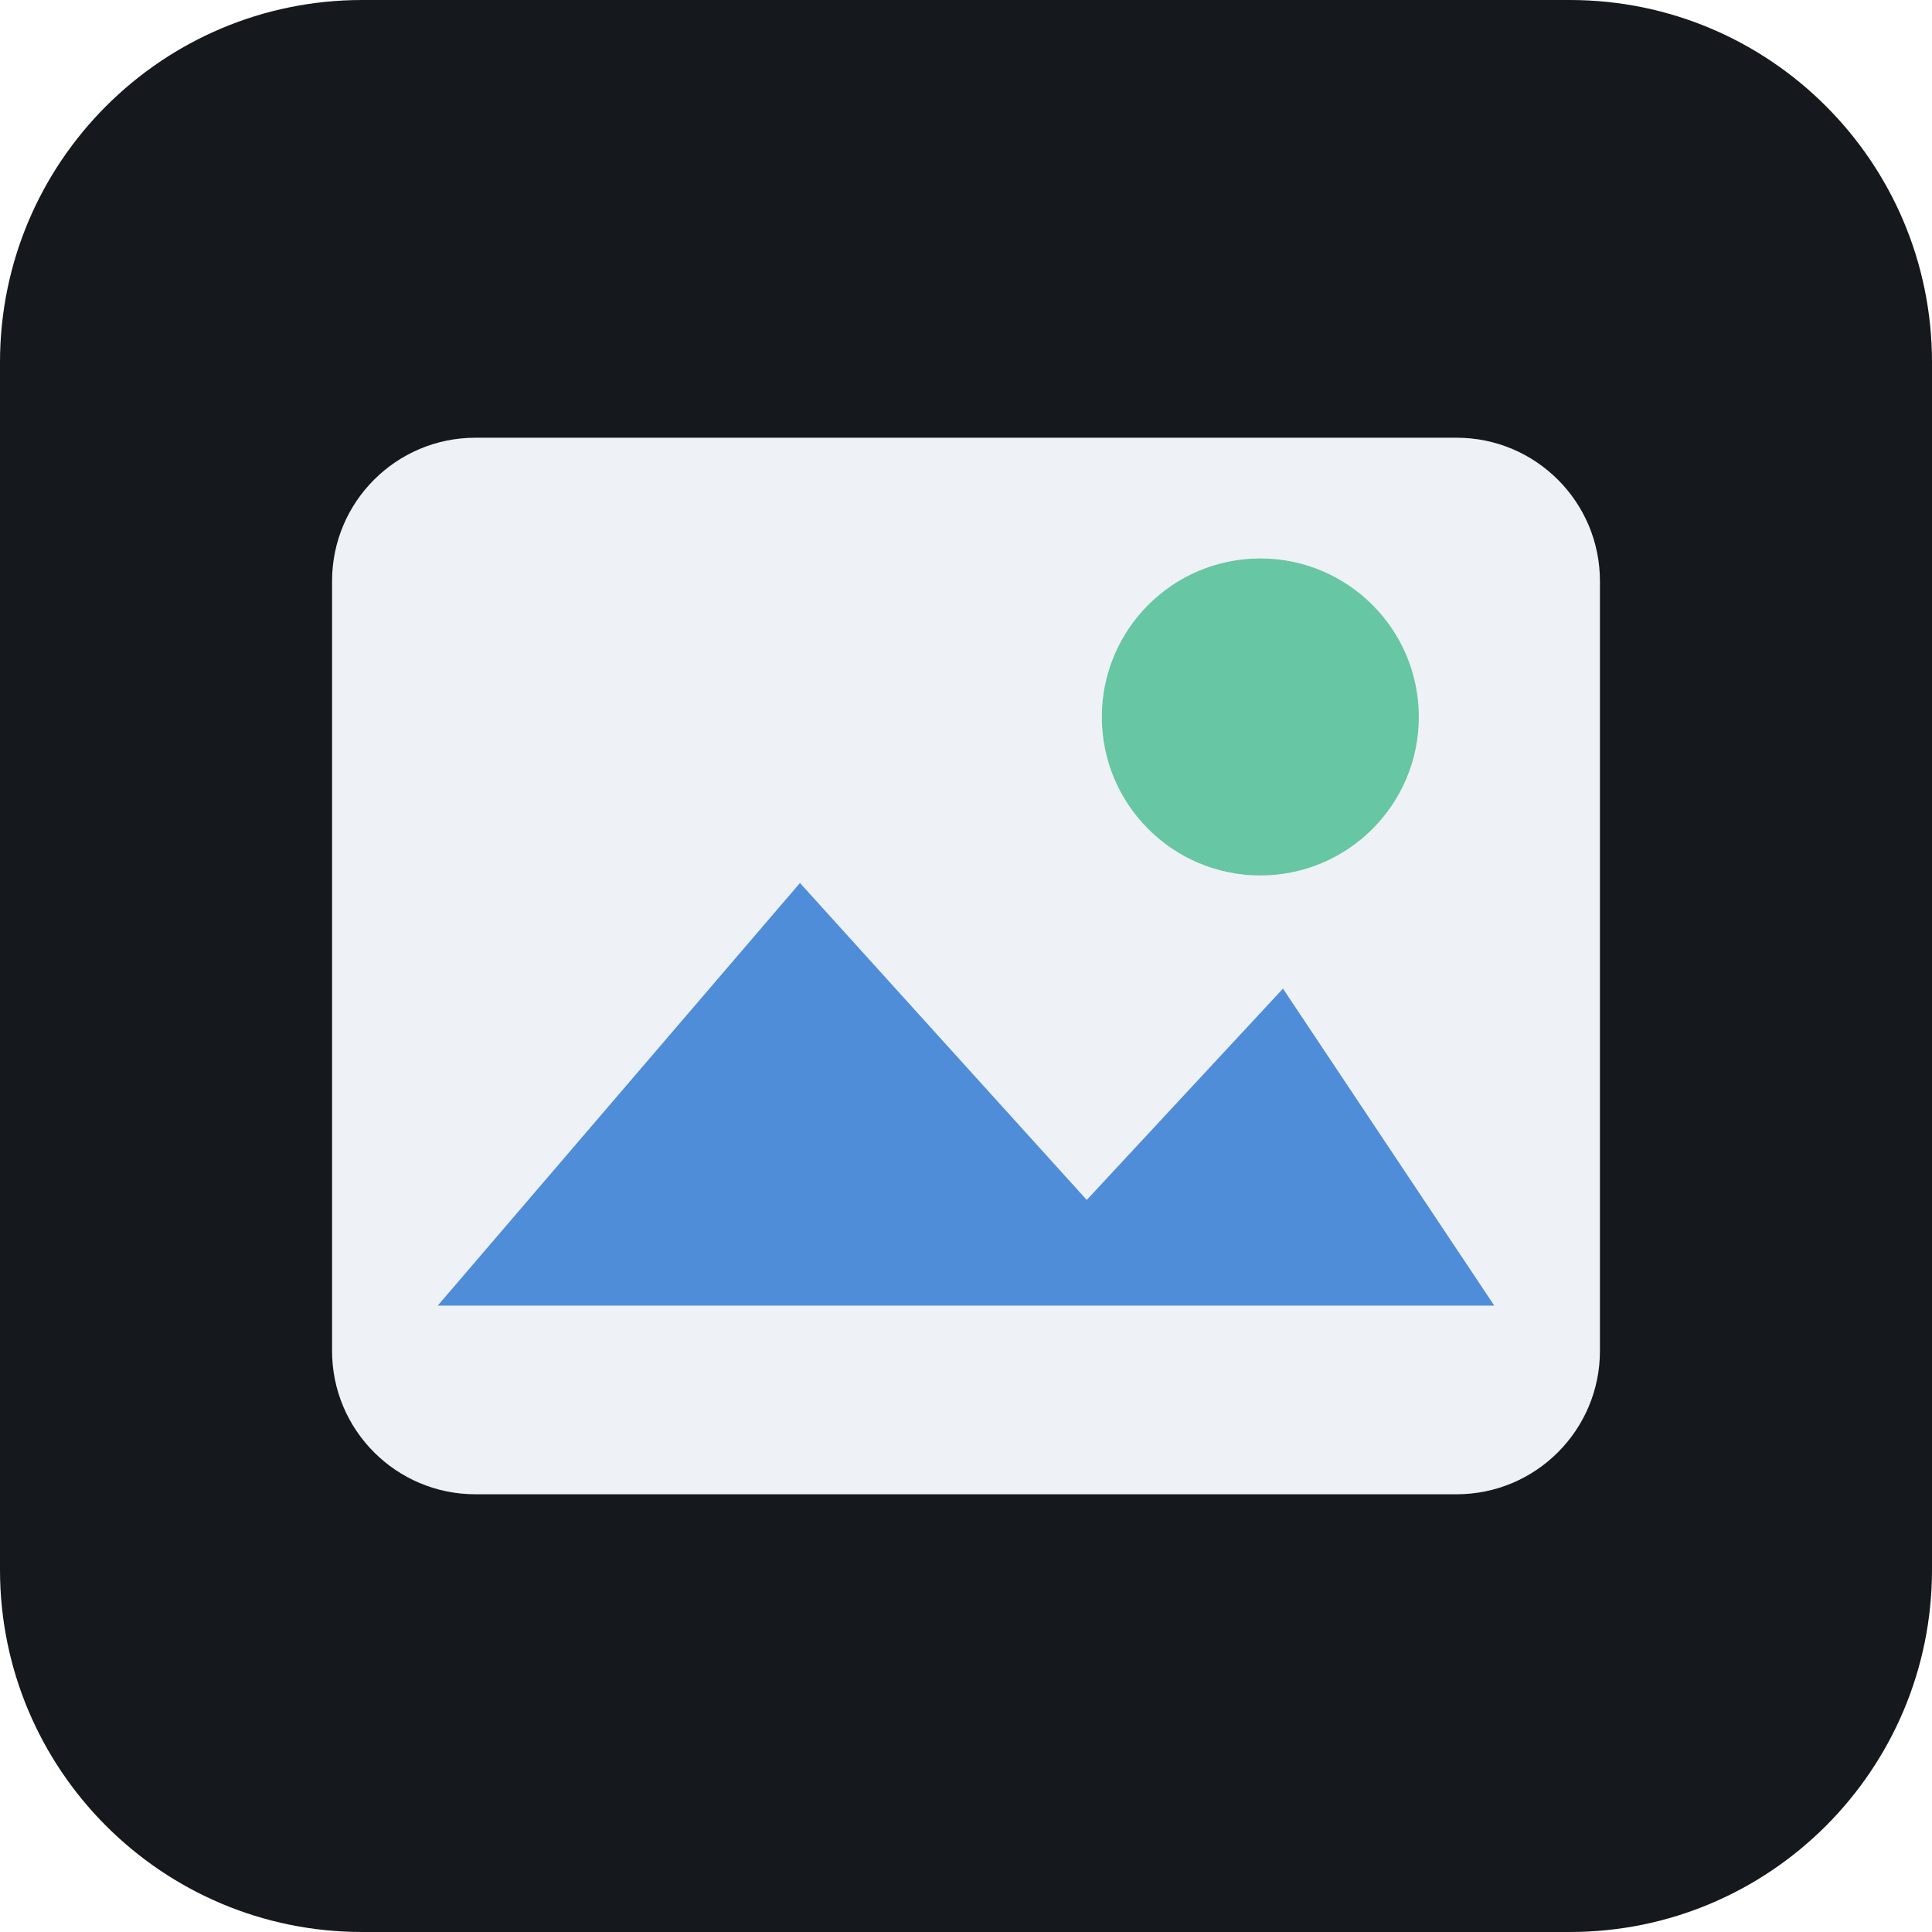
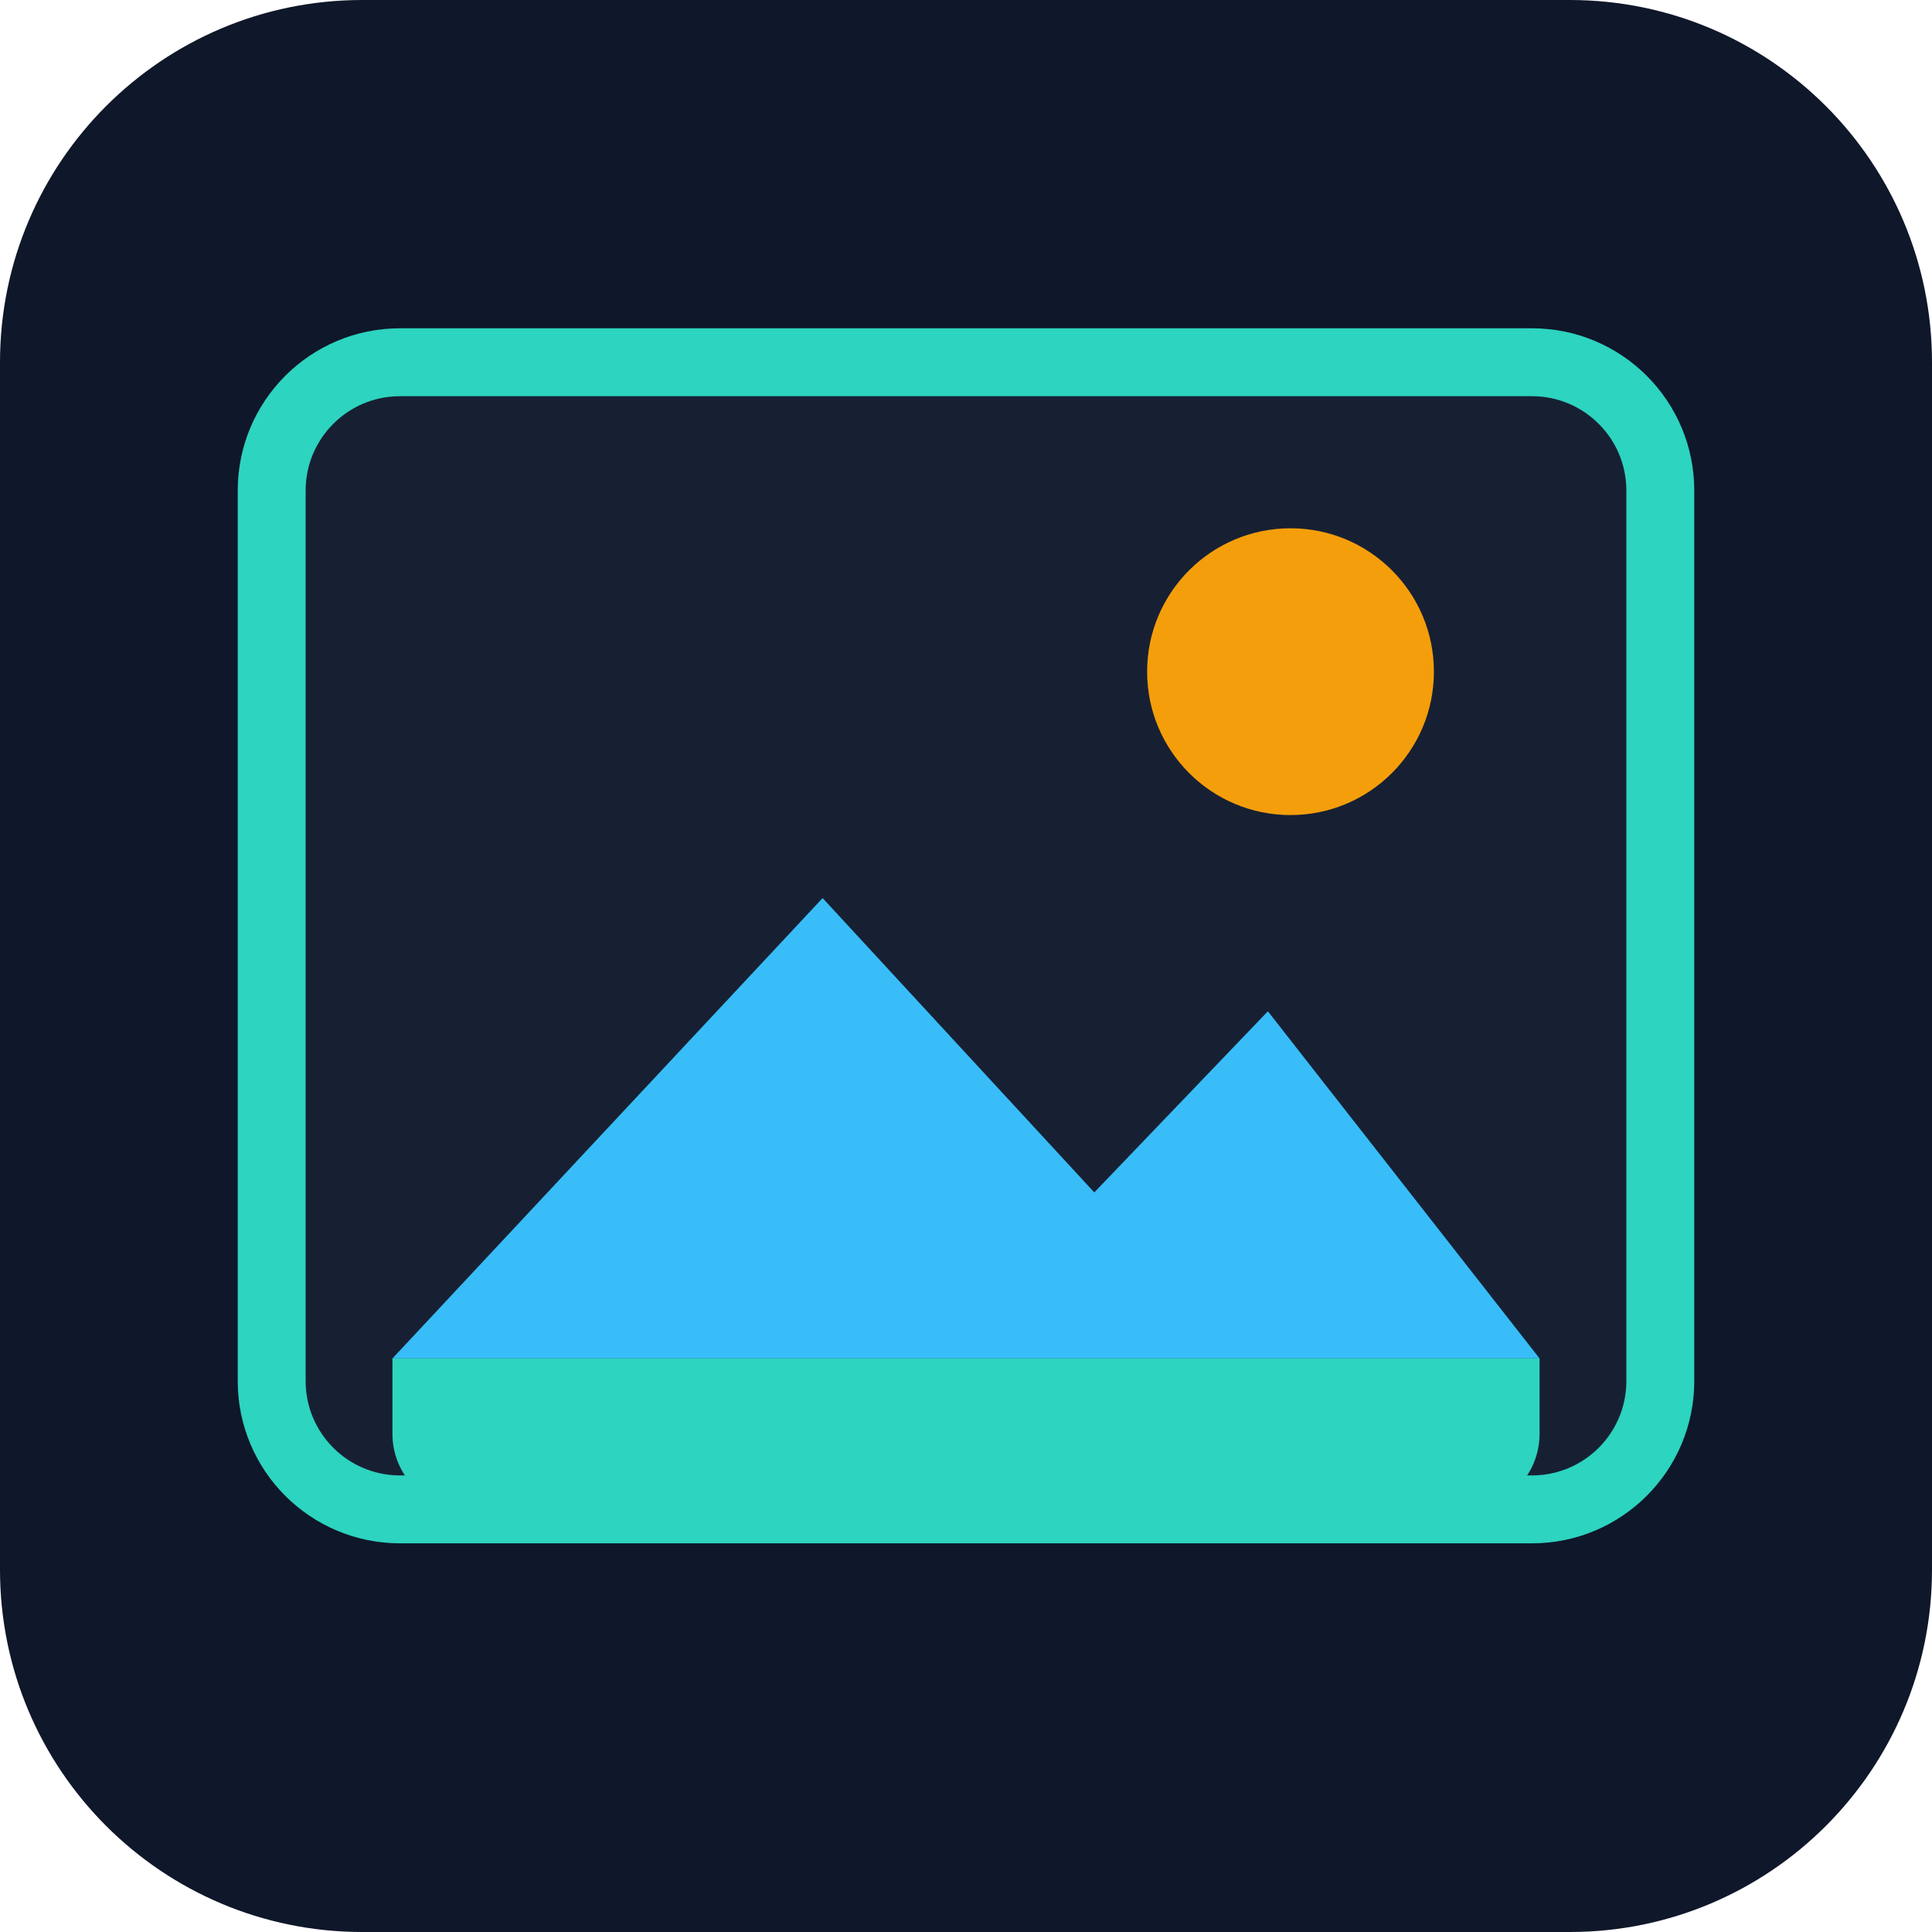
<svg xmlns="http://www.w3.org/2000/svg" viewBox="0 0 512 512">
-   <rect width="512" height="512" rx="96" fill="#15181d" />
-   <rect x="88" y="116" width="336" height="280" rx="38" fill="#eef1f5" />
-   <circle cx="334" cy="190" r="42" fill="#67c6a3" />
-   <path d="M116 346l96-112 76 84 52-56 56 84z" fill="#4f8dd8" />
+   <rect width="512" height="512" rx="96" fill="#0f172a" />
+   <rect x="72" y="96" width="368" height="304" rx="34" fill="#172033" stroke="#2dd4bf" stroke-width="18" />
+   <circle cx="342" cy="178" r="38" fill="#f59e0b" />
+   <path d="M104 360 218 238l72 78 46-48 72 92Z" fill="#38bdf8" />
+   <path d="M104 360h304v20a20 20 0 0 1-20 20H124a20 20 0 0 1-20-20Z" fill="#2dd4bf" />
</svg>
